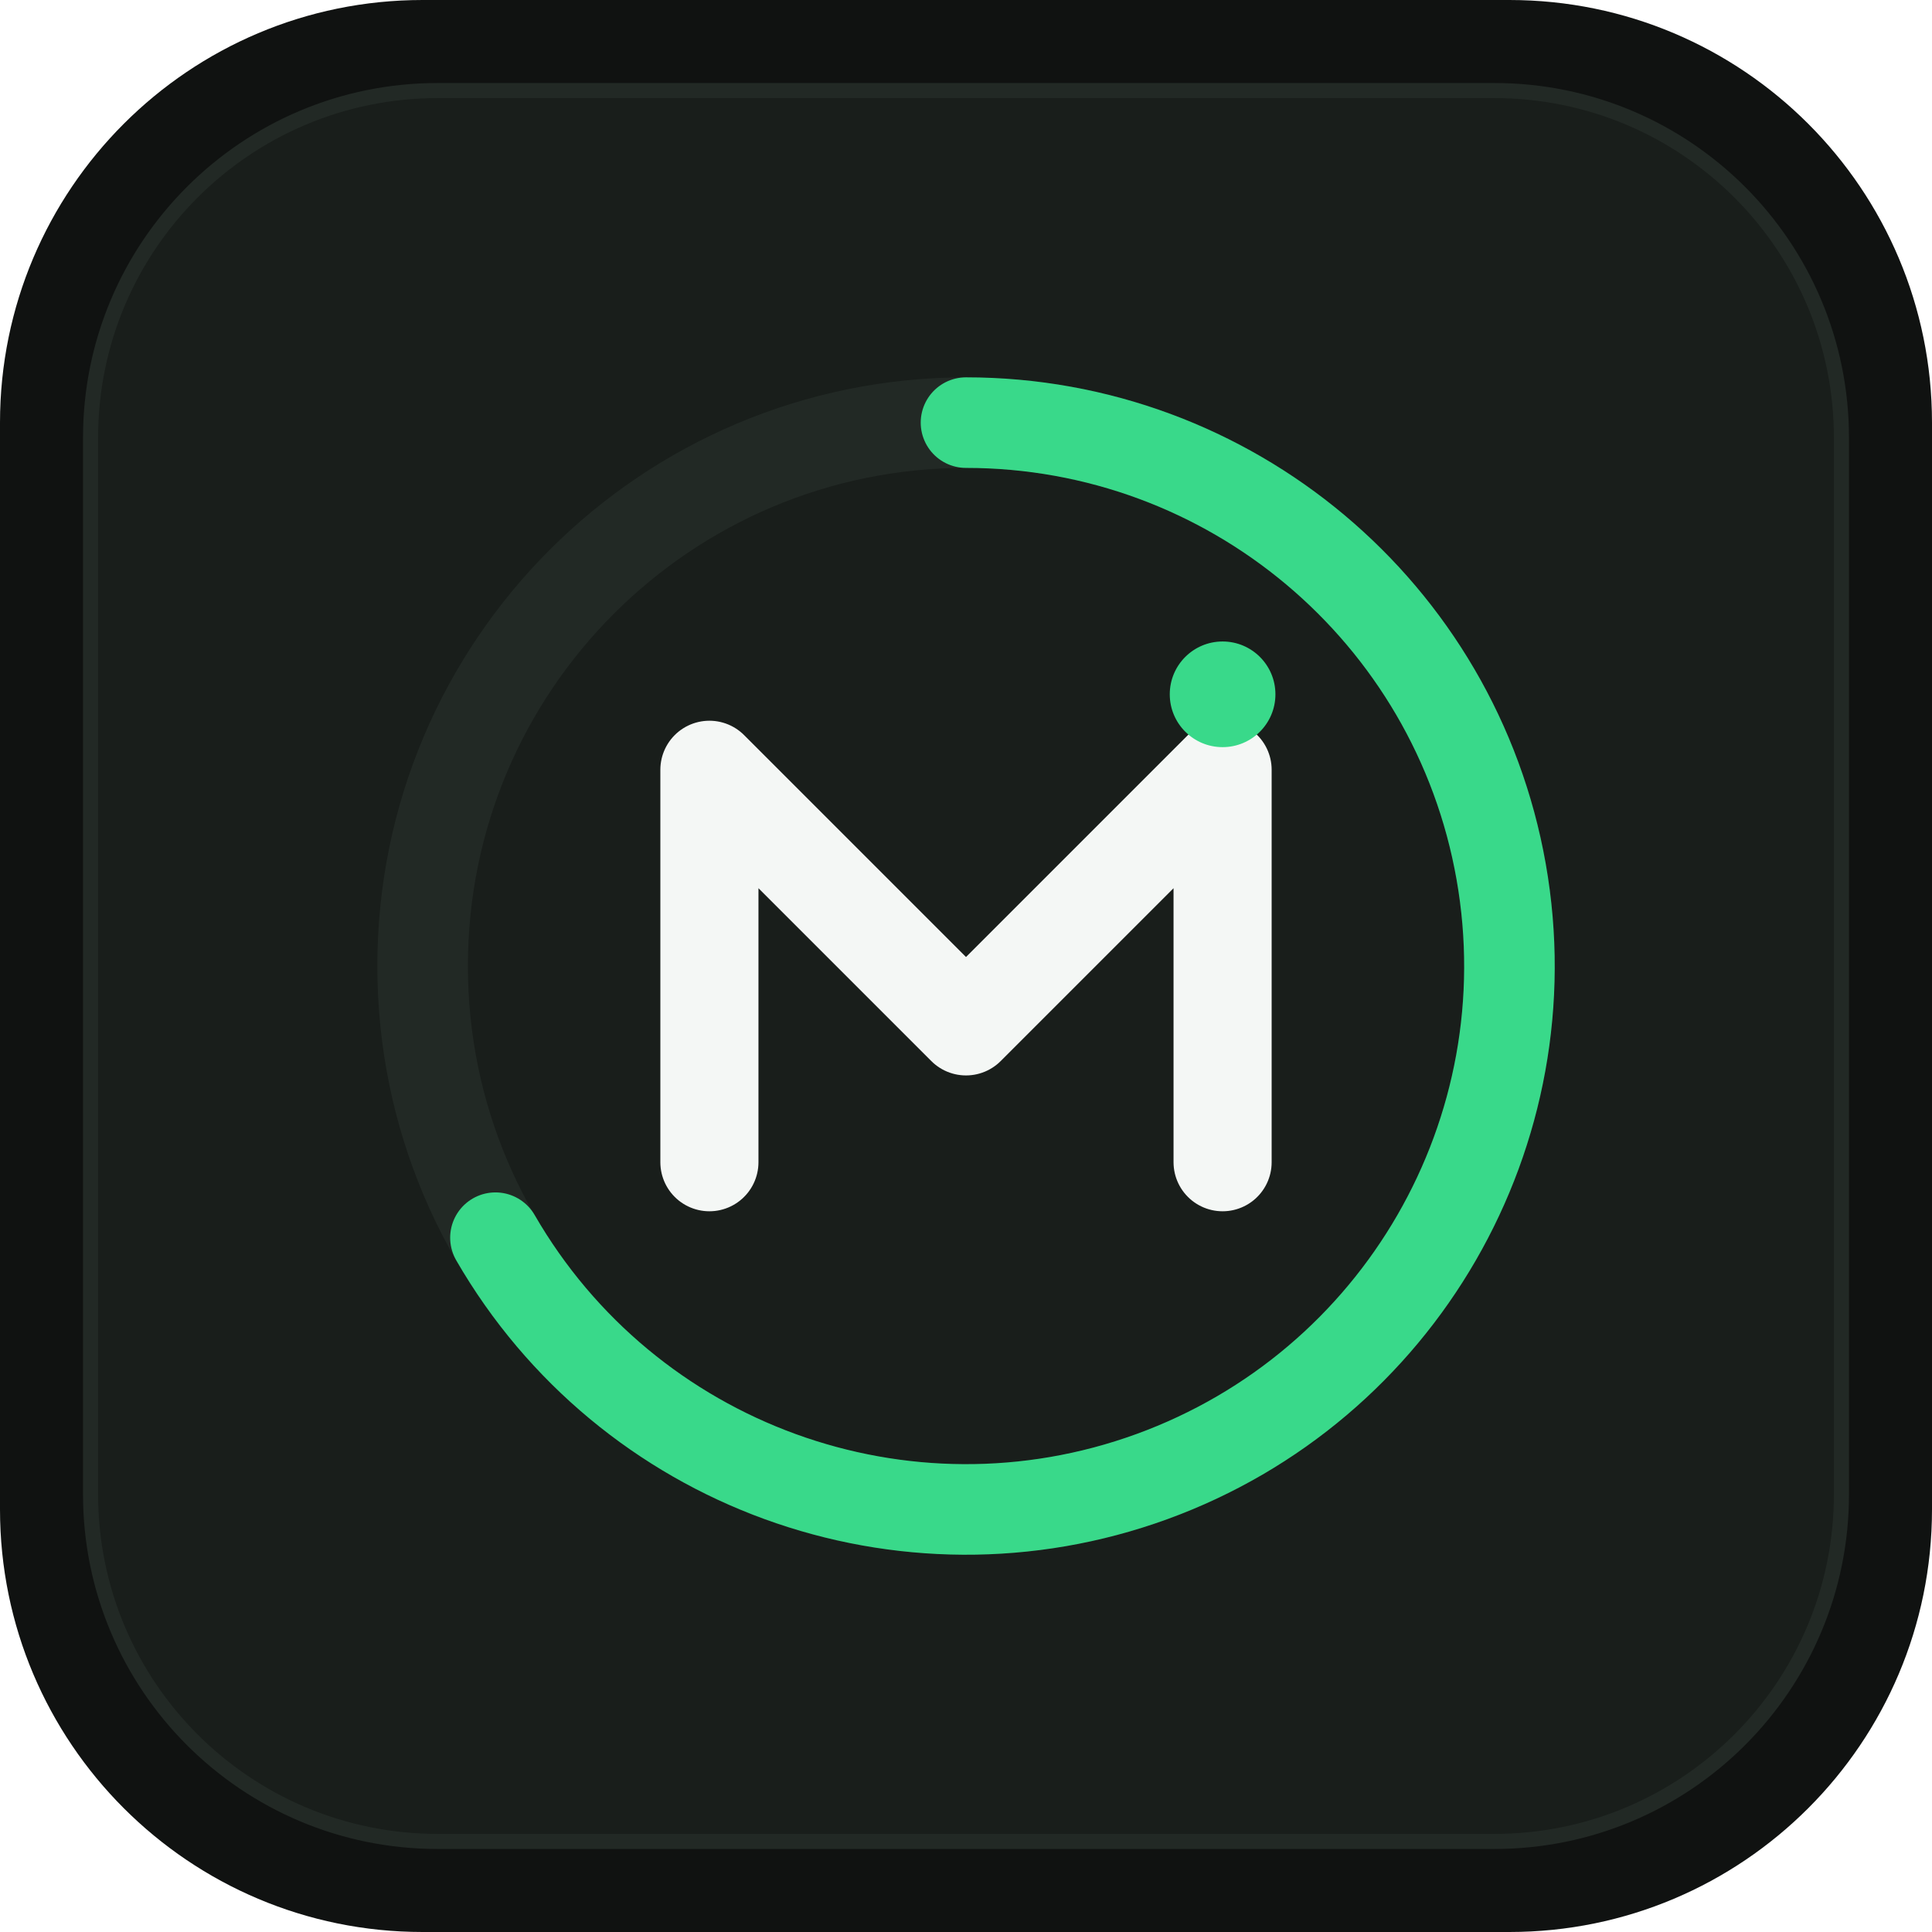
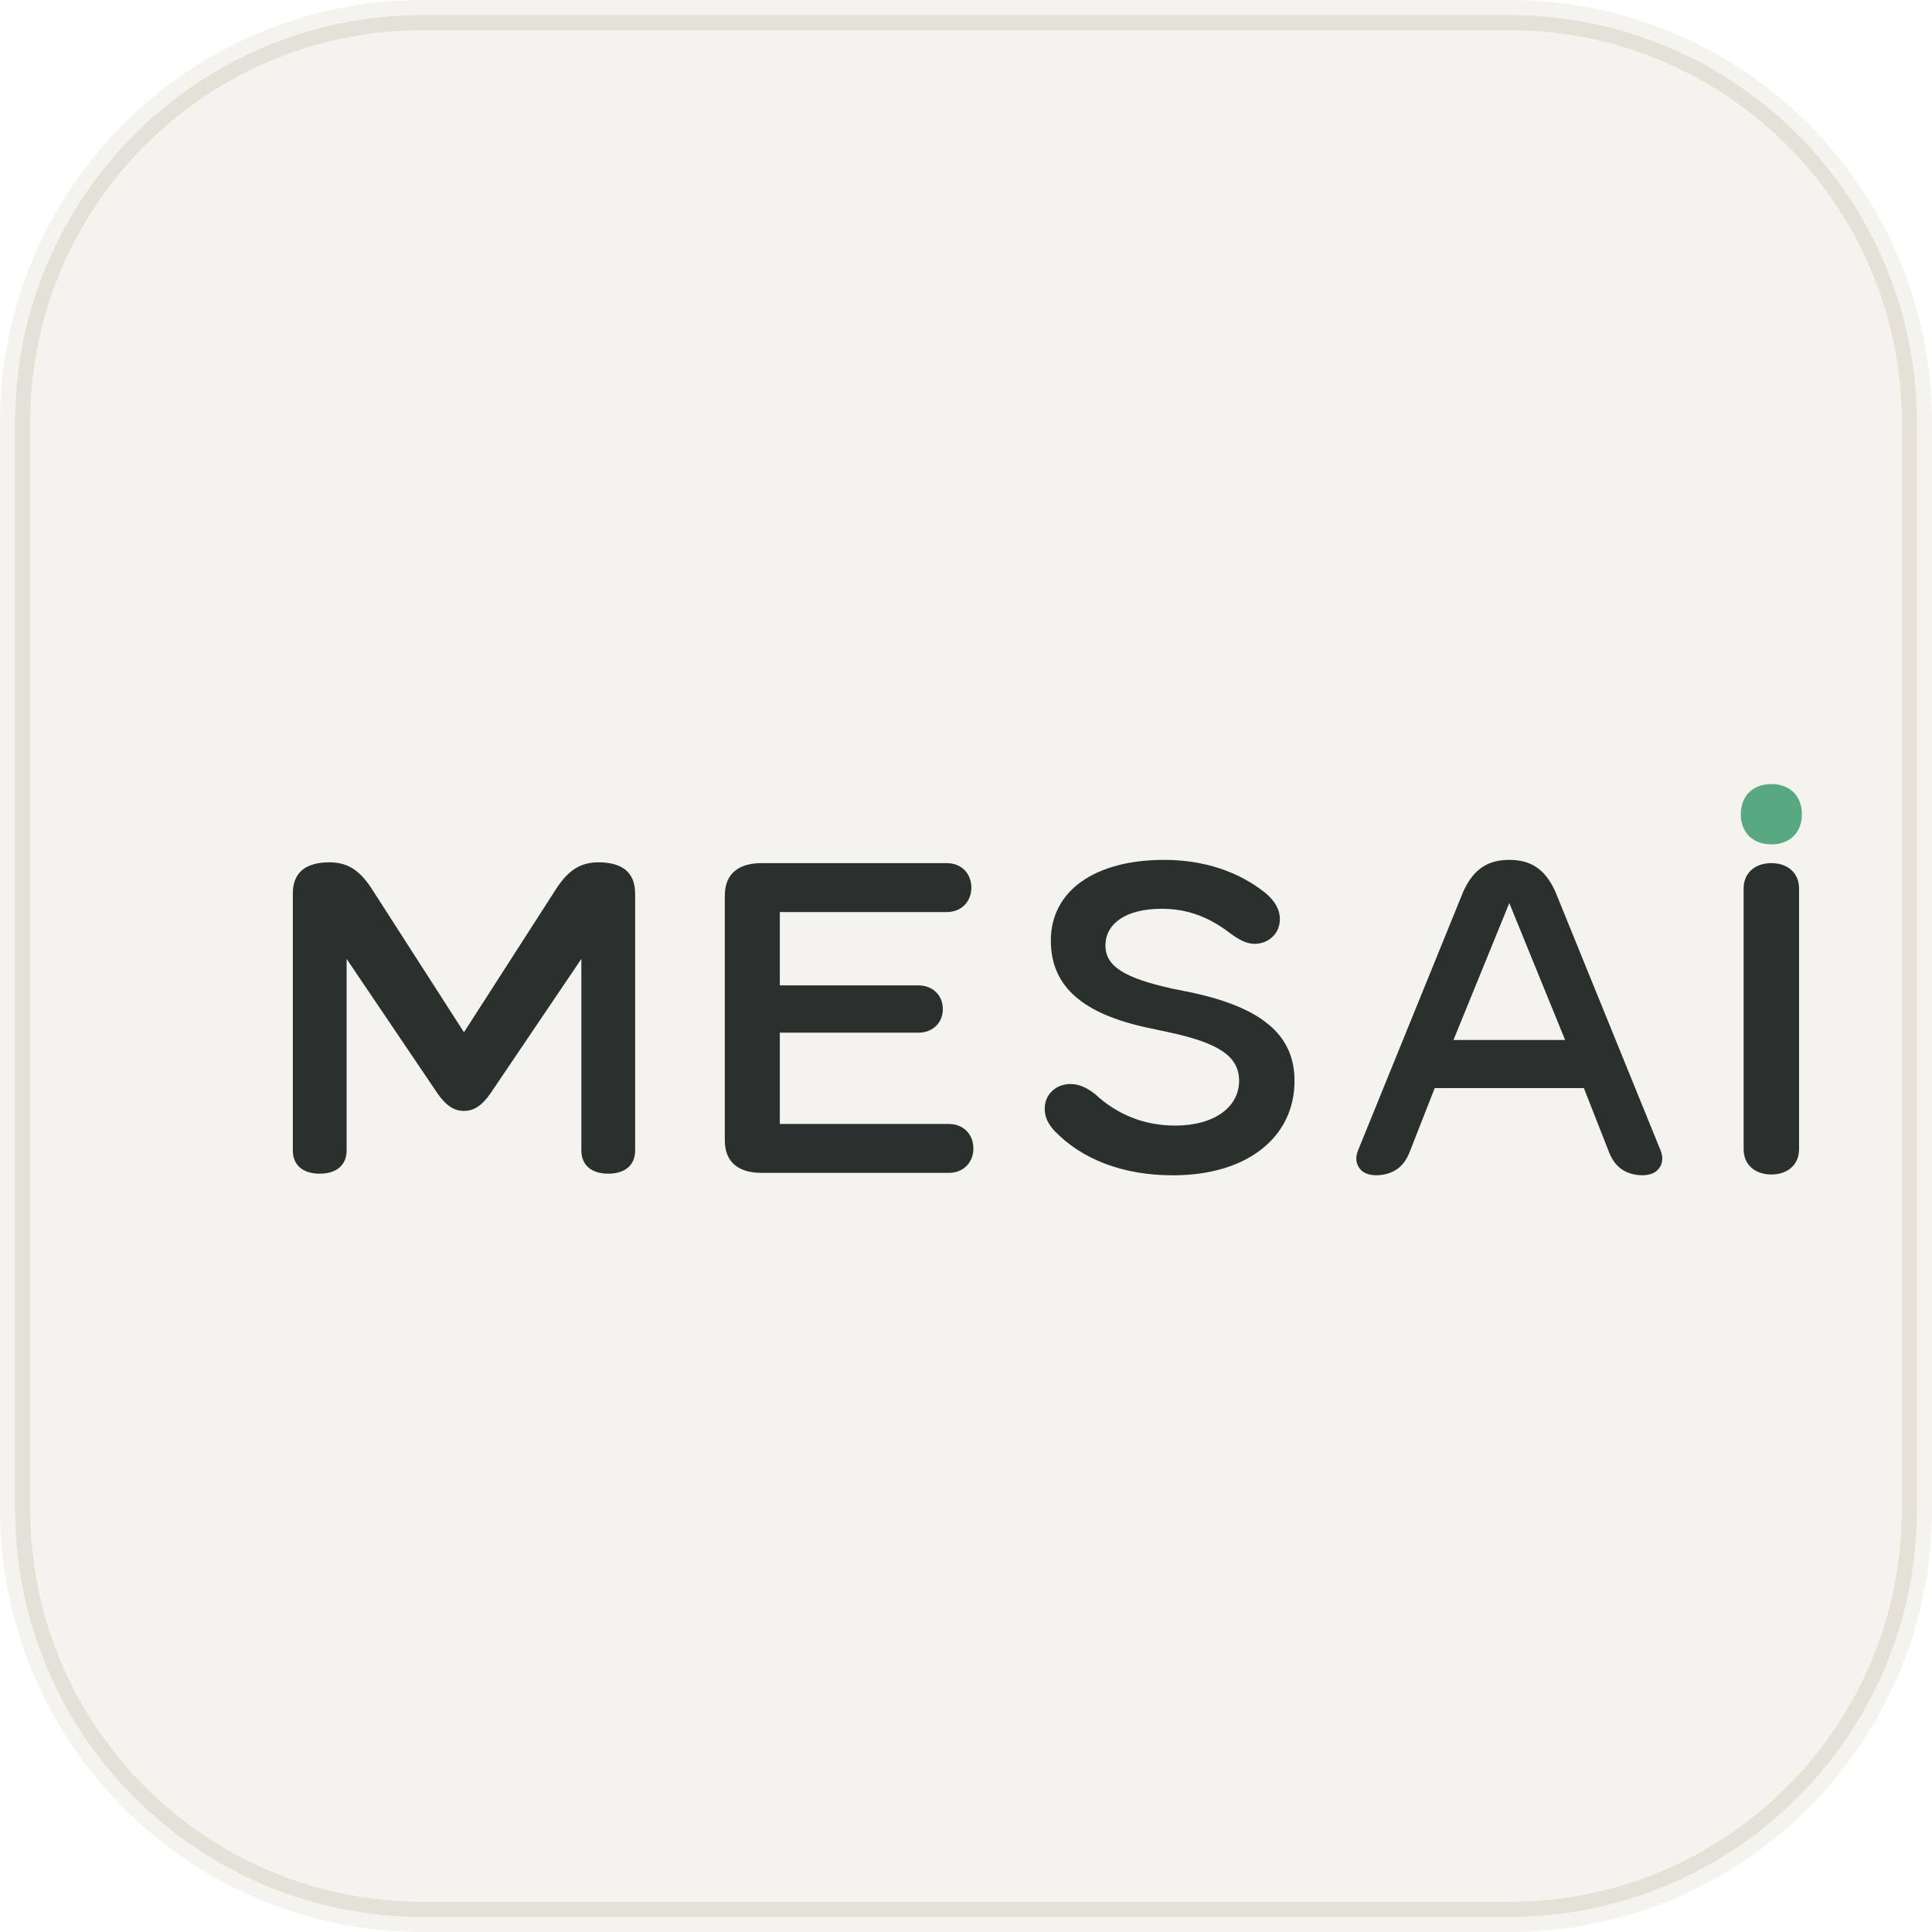
<svg xmlns="http://www.w3.org/2000/svg" viewBox="0 0 512 512" fill="none">
-   <rect width="512" height="512" rx="112" fill="#101211" />
-   <rect x="24" y="24" width="464" height="464" rx="92" fill="#191E1B" stroke="#222925" stroke-width="4" />
-   <circle cx="256" cy="256" r="144" stroke="#222925" stroke-width="24" />
-   <path d="M256 112 A144 144 0 1 1 131.3 328" stroke="#39D98A" stroke-width="24" stroke-linecap="round" />
-   <path d="M188 308V204L256 272L324 204V308" stroke="#F4F7F5" stroke-width="26" stroke-linecap="round" stroke-linejoin="round" />
-   <circle cx="324" cy="184" r="14" fill="#39D98A" />
+   <rect width="512" height="512" rx="112" fill="#F5F3EE" />
+   <rect x="6" y="6" width="500" height="500" rx="106" stroke="#E4E1D9" stroke-width="4" />
+   <g transform="translate(56, 198.5) scale(1.08)">
+     <path fill="#2A302D" d="M 20,98.5 L 20,35.5 C 20,30 23.5,27.8 29,27.8 C 33.5,27.8 36.5,29.8 39.5,34.5 L 62,69.5 L 84.5,34.5 C 87.5,29.8 90.5,27.8 95,27.8 C 100.5,27.8 104,30 104,35.5 L 104,98.5 C 104,102.2 101.4,104.2 97.4,104.2 C 93.4,104.2 90.8,102.2 90.8,98.5 L 90.8,51.5 L 68.5,84.5 C 66.5,87.4 64.5,88.8 62,88.8 C 59.5,88.8 57.5,87.4 55.5,84.5 L 33.2,51.5 L 33.2,98.5 C 33.2,102.2 30.6,104.2 26.6,104.2 C 22.6,104.2 20,102.2 20,98.5 Z" />
+     <path fill="#2A302D" d="M 126,96 L 126,36 C 126,30.5 129.5,28 135,28 L 180.5,28 C 184,28 186.5,30.5 186.5,34 C 186.5,37.5 184,40 180.5,40 L 139.5,40 L 139.5,58 L 173.5,58 C 177,58 179.5,60.4 179.5,63.8 C 179.5,67.2 177,69.6 173.5,69.6 L 139.5,69.6 L 139.5,92 L 181,92 C 184.5,92 187,94.5 187,98 C 187,101.5 184.5,104 181,104 L 135,104 C 129.5,104 126,101.5 126,96 Z" />
+     <path fill="#2A302D" d="M 204.5,88.2 C 204.5,84.8 207.2,82.2 210.8,82.2 C 212.8,82.2 214.8,83 217,84.8 C 222.2,89.6 228.8,92.4 236.5,92.4 C 246.2,92.4 252.2,87.8 252.2,81.4 C 252.2,75.2 246.8,72 234.5,69.4 L 229.8,68.4 C 214,65 206,58.4 206,47 C 206,34.8 216.8,27.2 233.8,27.2 C 243.8,27.2 252.2,30.2 258.5,35.2 C 261,37.2 262.2,39.4 262.2,41.8 C 262.2,45.2 259.5,47.8 256,47.8 C 254,47.8 252.2,46.8 250,45.2 C 244.8,41.2 239.5,39.2 233.2,39.2 C 224.2,39.2 219.4,43 219.4,48.2 C 219.4,53.4 224.2,56.2 235.8,58.8 L 240.8,59.8 C 257.2,63.4 265.8,69.8 265.8,81.4 C 265.8,95.4 254,104.6 236,104.6 C 223.5,104.6 213.5,100.6 206.8,93.6 C 205.2,91.8 204.5,90.2 204.5,88.2 Z" />
+     <path fill="#2A302D" fill-rule="evenodd" d="M 281.5,98.2 L 307.2,35 C 309.8,29.2 313.5,27.2 318.5,27.2 C 323.5,27.2 327.2,29.2 329.8,35 L 355.5,98.2 C 356.4,100.2 356.2,102 354.8,103.4 C 353.5,104.6 351.4,104.8 349.2,104.4 C 346.2,103.8 344.2,102 343,99 L 336.8,83.2 L 300.2,83.2 L 294,99 C 292.8,102 290.8,103.8 287.8,104.4 C 285.6,104.8 283.5,104.6 282.2,103.4 C 280.8,102 280.6,100.2 281.5,98.2 Z M 304.8,71.4 L 332.2,71.4 L 318.5,37.8 Z" />
+     <path fill="#2A302D" d="M 376,98.2 L 376,34.2 C 376,30.4 378.8,28 382.8,28 C 386.8,28 389.6,30.4 389.6,34.2 L 389.6,98.2 C 389.6,102 386.8,104.4 382.8,104.4 C 378.8,104.4 376,102 376,98.2 Z" />
+     <path fill="#58A882" d="M 375.3,16 C 375.3,11.4 378.4,8.6 382.8,8.6 C 387.2,8.6 390.3,11.4 390.3,16 C 390.3,20.6 387.2,23.4 382.8,23.4 C 378.4,23.4 375.3,20.6 375.3,16 Z" />
+   </g>
</svg>
